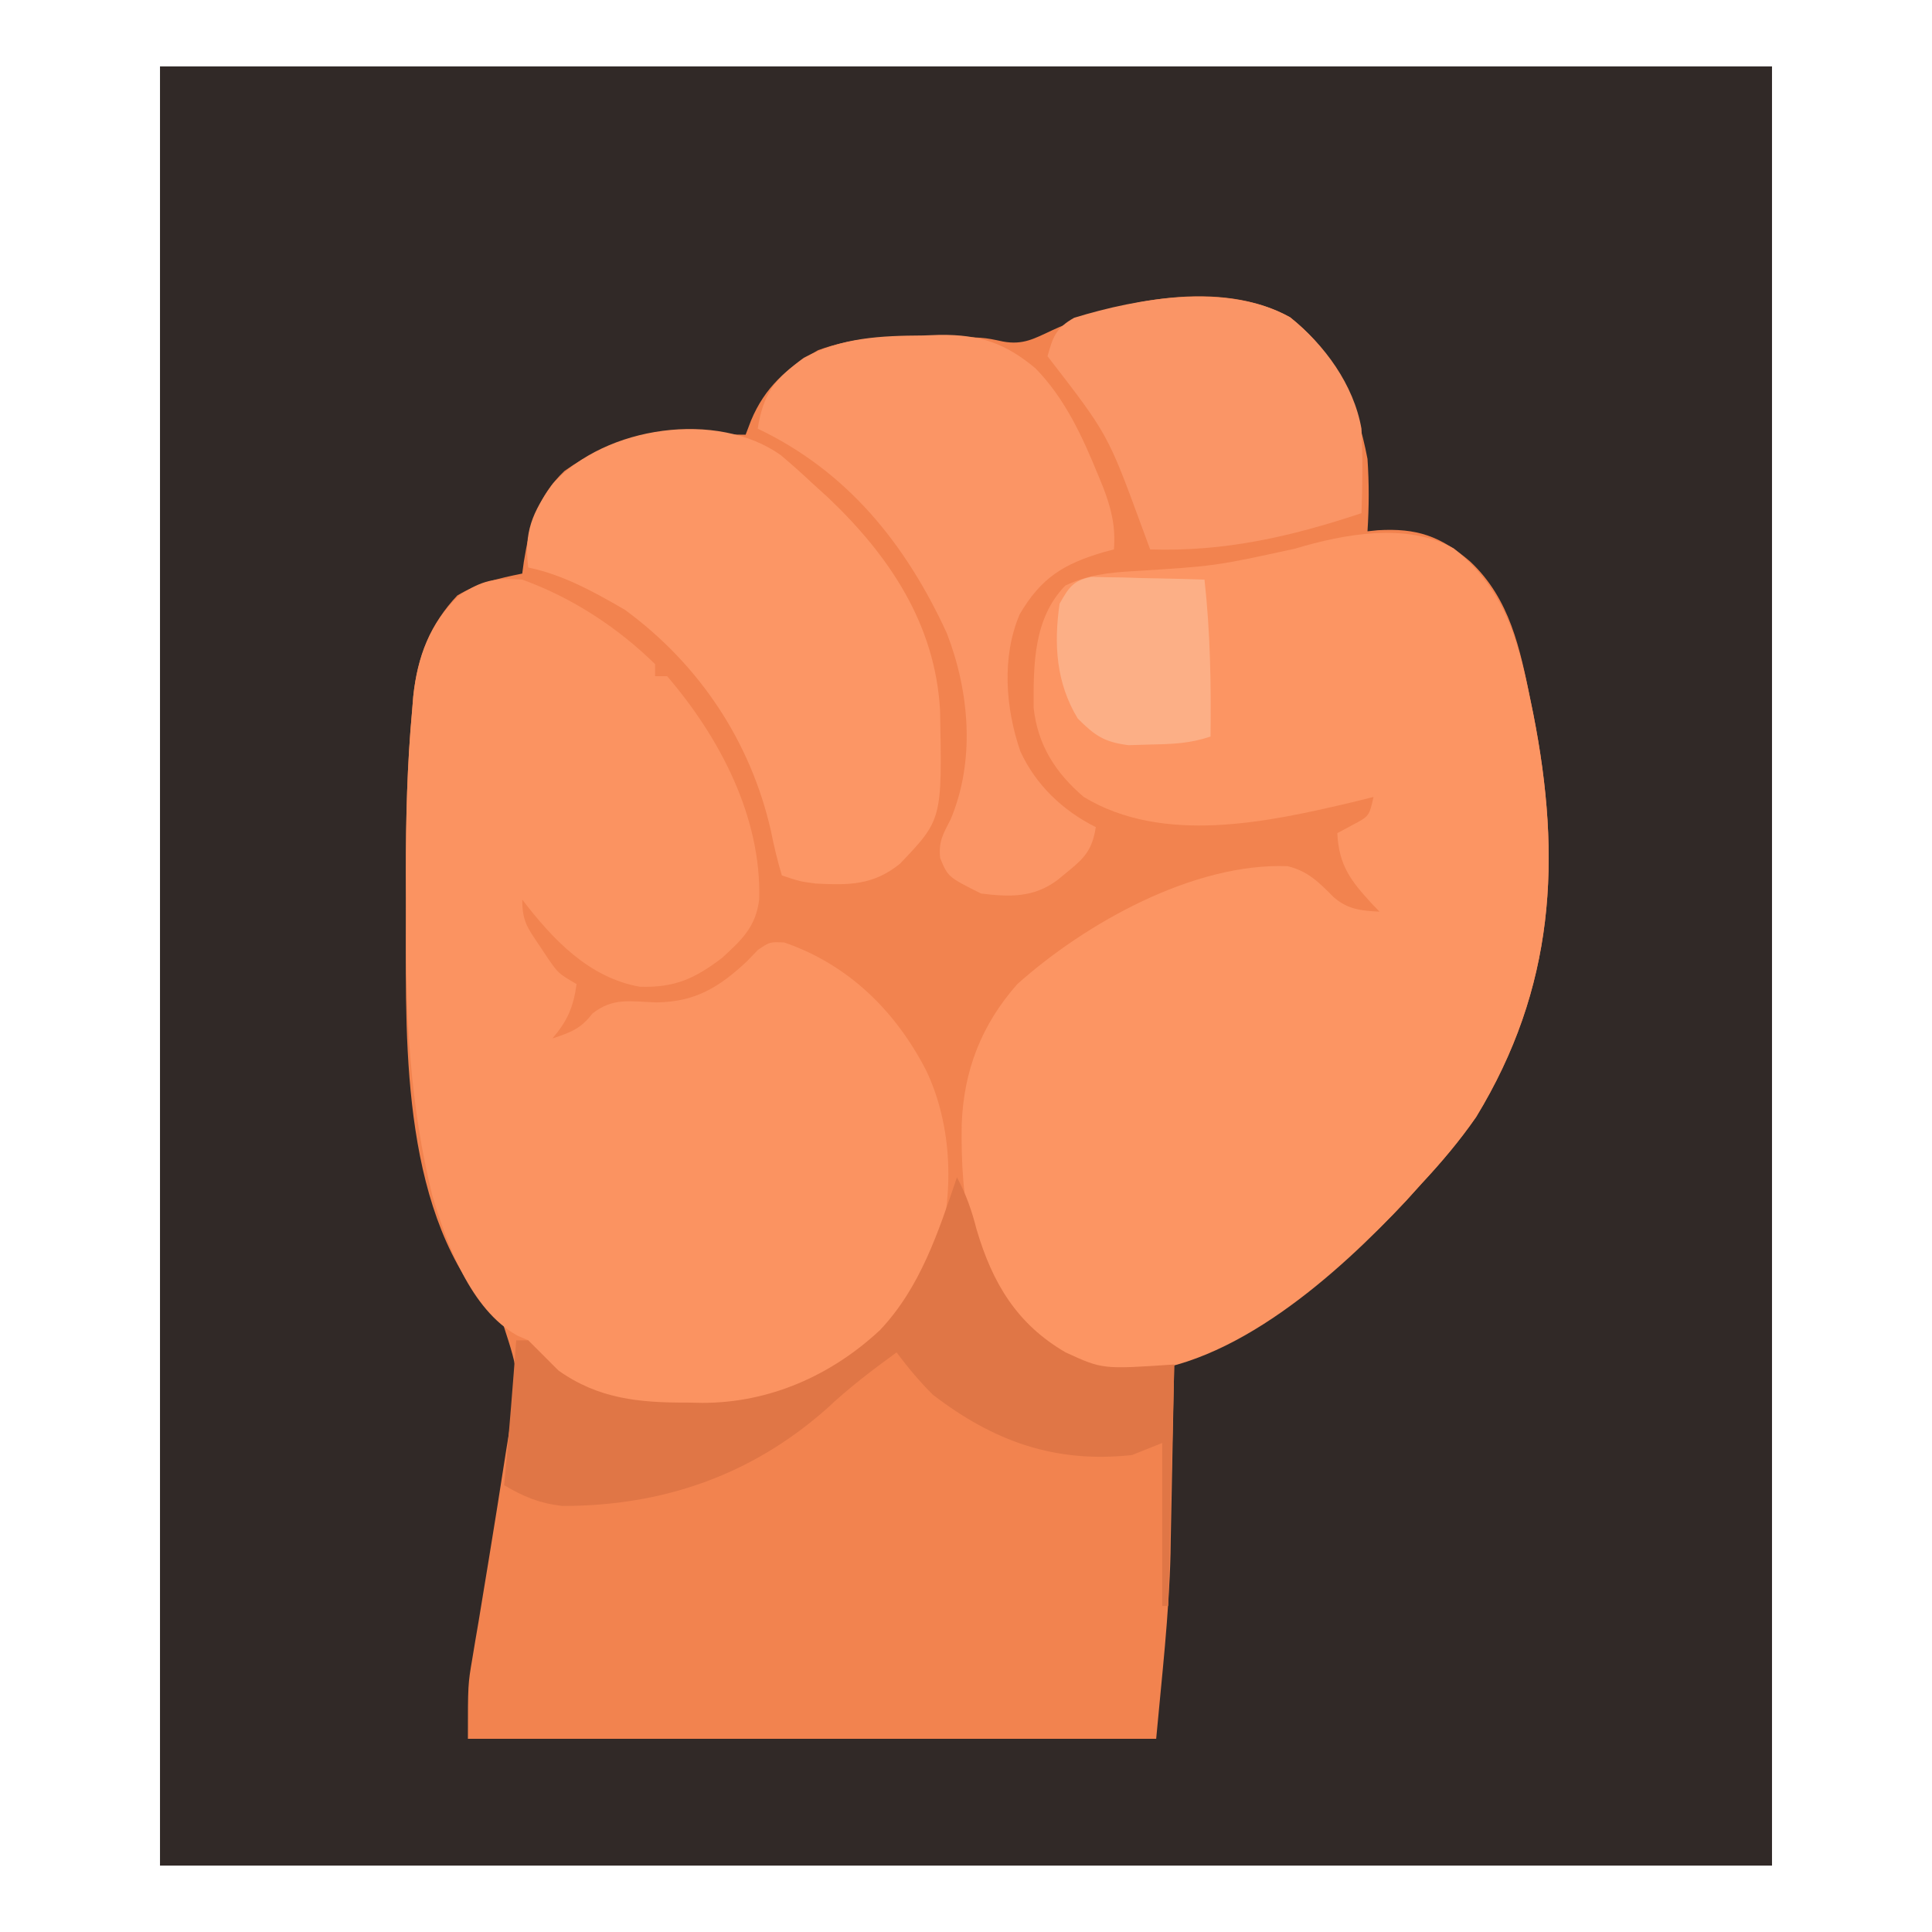
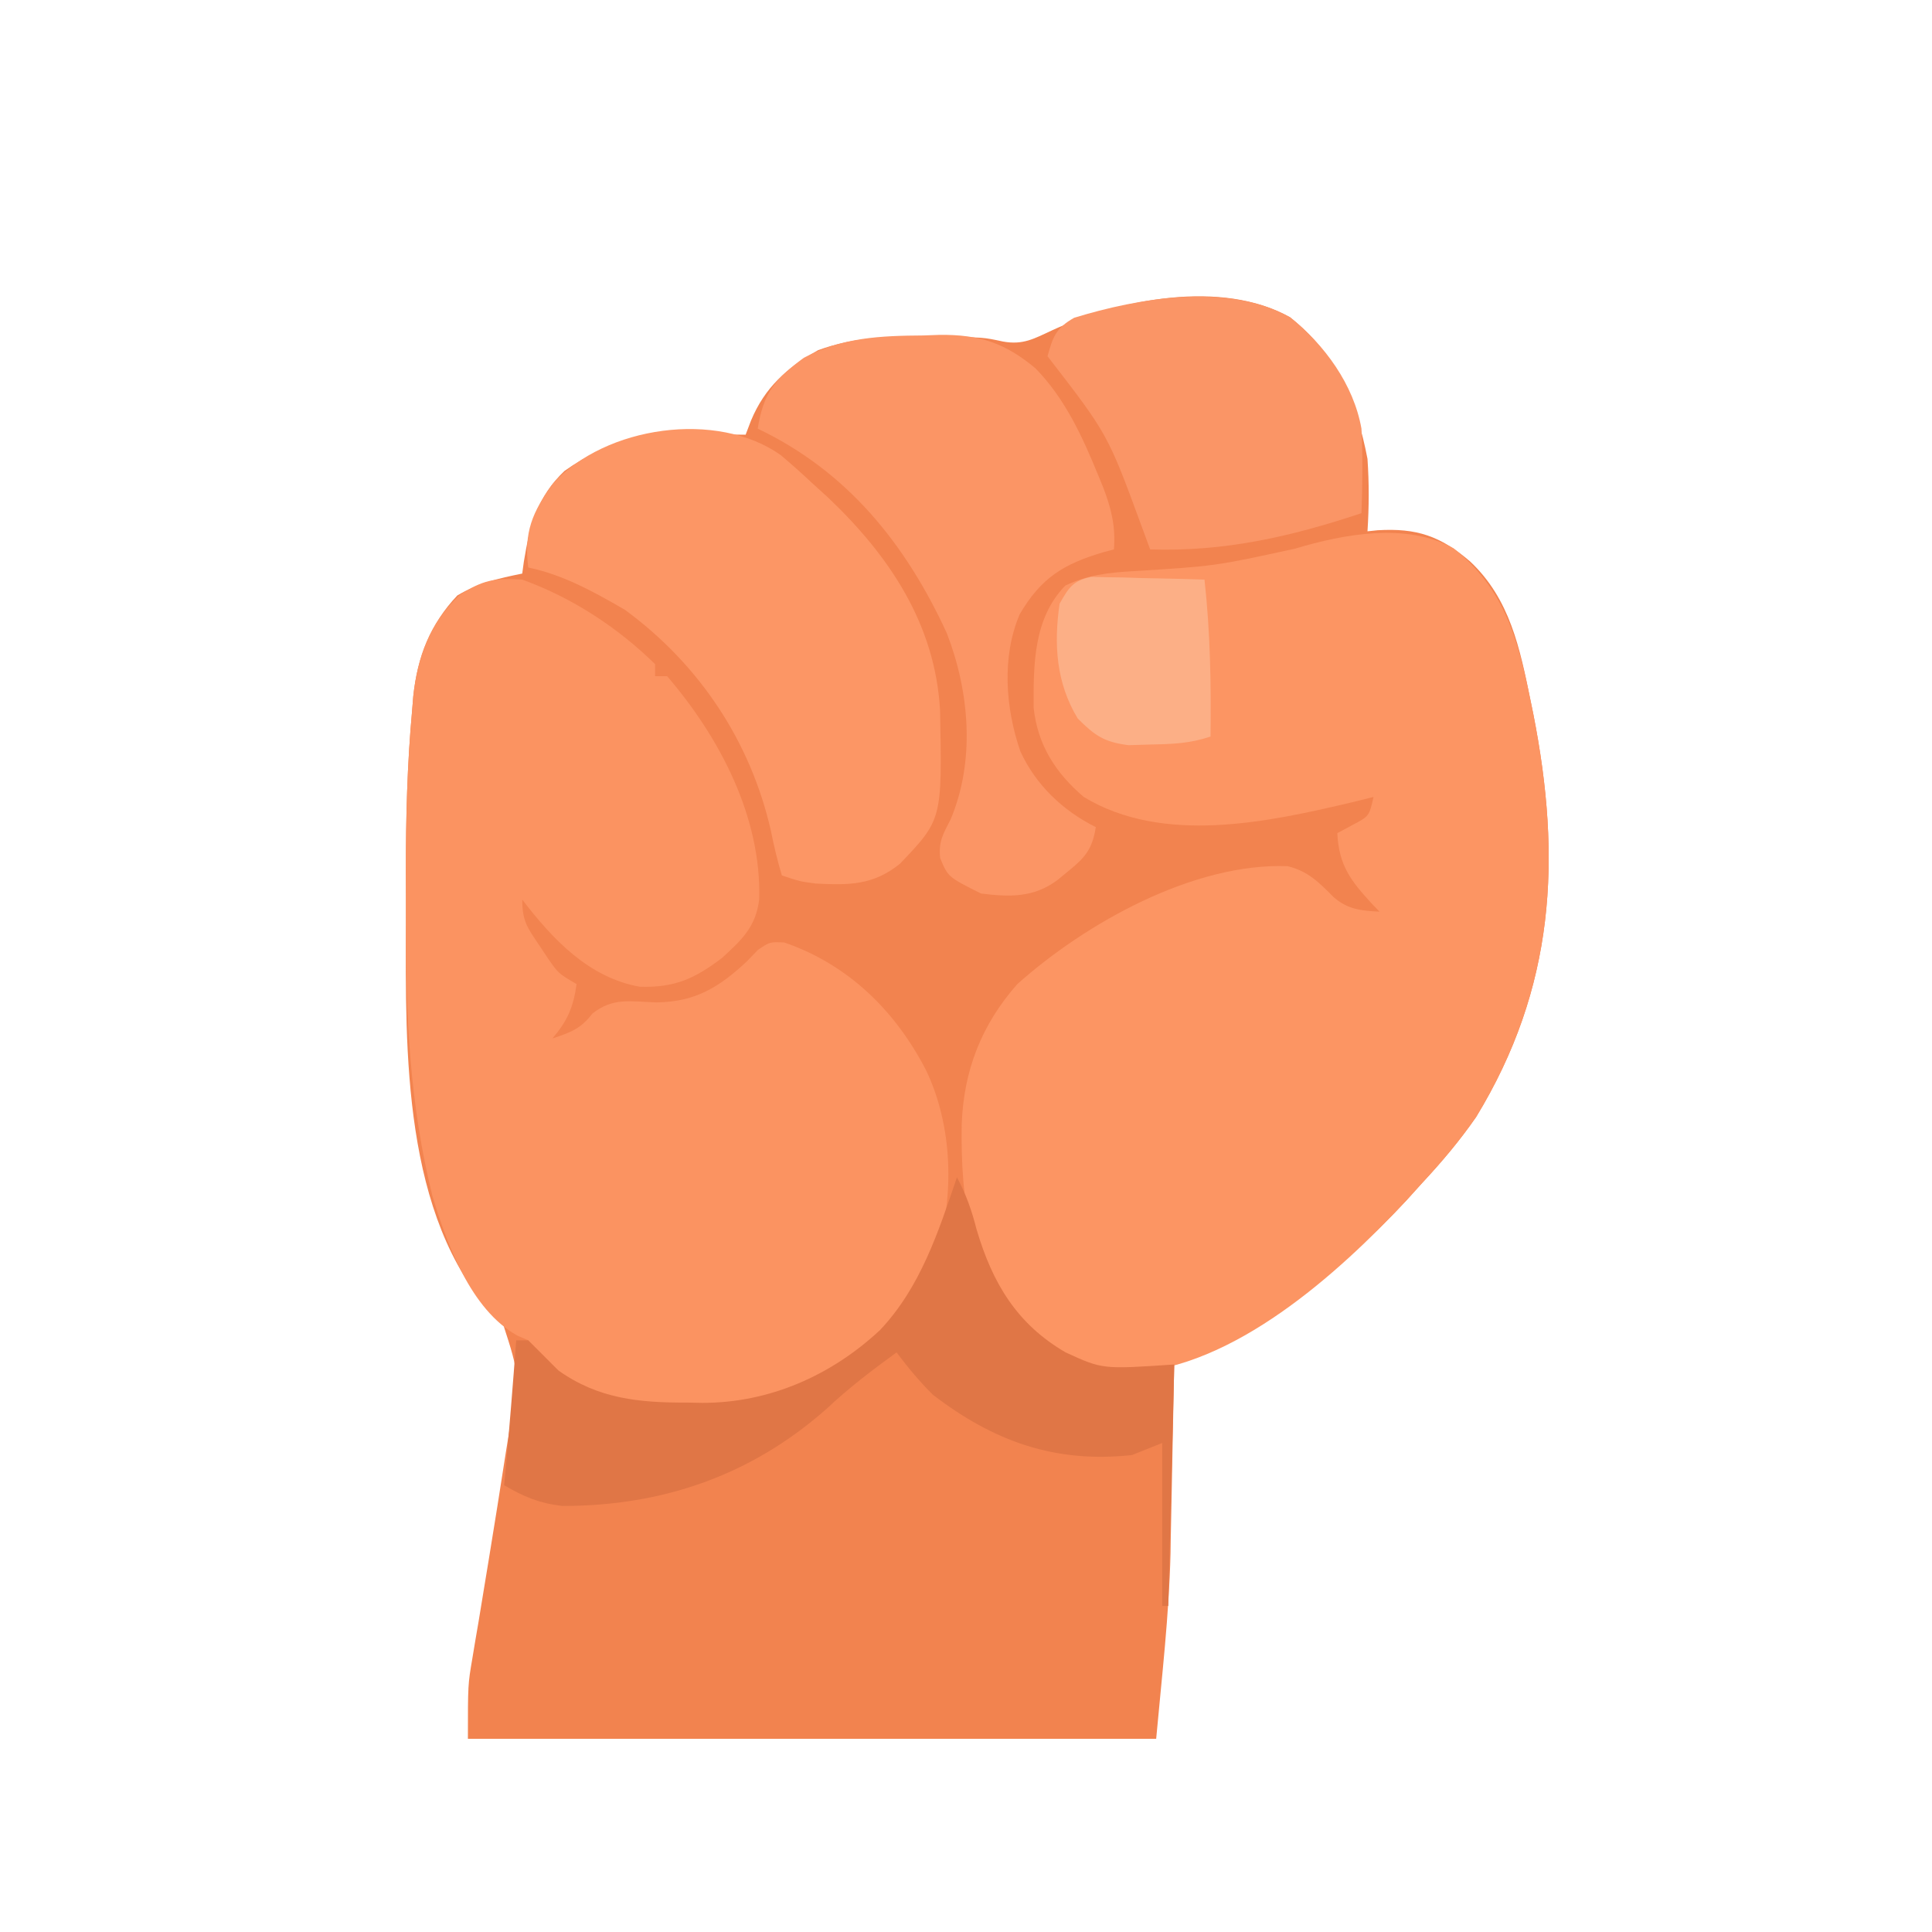
- <svg xmlns="http://www.w3.org/2000/svg" version="1.1" width="320" height="320" viewBox="0 0 320 320">
+ <svg xmlns="http://www.w3.org/2000/svg" version="1.1" width="320" height="320" viewBox="0 0 320 320" preserveAspectRatio="xMidYMid meet">
  <g transform="translate(26.5 11)">
-     <path d="M0 0 C88.11 0 176.22 0 267 0 C267 98.34 267 196.68 267 298 C178.89 298 90.78 298 0 298 C0 199.66 0 101.32 0 0 Z " fill="#312927" transform="translate(0,0)" />
    <path d="M0 0 C7.643 6.035 11.023 14.026 12.82 23.438 C13.095 27.468 13.082 31.408 12.82 35.438 C13.377 35.379 13.934 35.321 14.508 35.262 C20.973 34.879 24.906 36.219 29.82 40.438 C36.422 46.628 38.086 54.884 39.82 63.438 C39.971 64.175 40.122 64.912 40.278 65.671 C45.028 89.741 43.841 111.056 30.82 132.438 C28.086 136.389 25.091 139.922 21.82 143.438 C20.961 144.389 20.101 145.34 19.215 146.32 C9.302 156.951 -2.868 166.496 -16.18 172.438 C-17.17 172.438 -18.16 172.438 -19.18 172.438 C-19.2 173.564 -19.219 174.691 -19.24 175.852 C-19.318 180.15 -19.406 184.448 -19.497 188.746 C-19.535 190.584 -19.57 192.422 -19.602 194.261 C-19.649 196.947 -19.706 199.634 -19.766 202.32 C-19.777 203.104 -19.789 203.887 -19.801 204.694 C-20.051 215.015 -21.239 225.094 -22.18 235.438 C-59.8 235.438 -97.42 235.438 -136.18 235.438 C-136.18 226.444 -136.18 226.444 -135.445 222.137 C-135.285 221.172 -135.125 220.208 -134.96 219.214 C-134.785 218.195 -134.61 217.175 -134.43 216.125 C-134.065 213.913 -133.702 211.701 -133.34 209.488 C-133.151 208.341 -132.961 207.193 -132.766 206.01 C-131.771 199.949 -130.806 193.883 -129.867 187.812 C-129.684 186.682 -129.5 185.551 -129.312 184.385 C-127.608 175.224 -127.608 175.224 -130.379 166.68 C-130.87 166.229 -131.361 165.777 -131.867 165.312 C-147.009 149.006 -146.534 121.383 -146.44 100.475 C-146.43 97.639 -146.44 94.803 -146.453 91.967 C-146.462 82.967 -146.24 74.016 -145.414 65.051 C-145.353 64.297 -145.293 63.544 -145.23 62.767 C-144.543 56.311 -142.432 50.815 -137.93 46.062 C-134.382 43.966 -131.214 43.258 -127.18 42.438 C-127.093 41.797 -127.007 41.156 -126.918 40.496 C-125.939 34.467 -124.699 29.728 -120.18 25.438 C-112.838 20.222 -106.202 19.263 -97.305 19.375 C-96.616 19.38 -95.928 19.384 -95.219 19.389 C-93.539 19.4 -91.859 19.418 -90.18 19.438 C-89.886 18.665 -89.592 17.893 -89.289 17.098 C-86.975 11.55 -83.344 8.374 -78.18 5.438 C-72.248 3.285 -66.827 3.167 -60.555 3.25 C-59.163 3.251 -59.163 3.251 -57.742 3.252 C-50.831 3.297 -50.831 3.297 -47.554 4.006 C-44.229 4.61 -42.4 3.536 -39.367 2.125 C-28.299 -2.978 -11.32 -6.392 0 0 Z " fill="#F2834F" transform="translate(187.1797,41.5625)" />
    <path d="M0 0 C8.381 6.679 10.667 15.002 12.73 25.176 C12.881 25.913 13.032 26.65 13.188 27.41 C17.938 51.48 16.751 72.795 3.73 94.176 C0.996 98.127 -1.999 101.66 -5.27 105.176 C-6.129 106.127 -6.989 107.078 -7.875 108.059 C-19.126 120.128 -36.552 135.83 -53.832 136.551 C-60.573 136.462 -65.925 133.993 -71.055 129.672 C-80.144 120.024 -81.678 108.052 -81.48 95.414 C-81.162 86.5 -78.202 78.887 -72.27 72.176 C-60.984 62.094 -43.107 52.067 -27.516 52.641 C-24.134 53.446 -22.276 55.35 -19.875 57.773 C-17.545 59.809 -15.292 60.028 -12.27 60.176 C-12.691 59.74 -13.113 59.304 -13.547 58.855 C-17.033 55.066 -19.008 52.53 -19.27 47.176 C-18.465 46.743 -17.661 46.31 -16.832 45.863 C-13.991 44.371 -13.991 44.371 -13.27 41.176 C-14.432 41.465 -15.595 41.753 -16.793 42.051 C-30.794 45.365 -48.127 49.131 -61.27 41.176 C-65.944 37.175 -68.903 32.584 -69.57 26.379 C-69.599 19.205 -69.601 11.615 -64.332 6.176 C-60.678 4.404 -57.182 4.022 -53.156 3.781 C-39.543 2.948 -39.543 2.948 -26.27 0.051 C-18.11 -2.396 -7.734 -4.315 0 0 Z " fill="#FC9563" transform="translate(214.2695,79.82422)" />
    <path d="M0 0 C8.182 2.951 15.799 7.909 22 14 C22 14.66 22 15.32 22 16 C22.66 16 23.32 16 24 16 C32.72 26.158 39.643 39.357 39.246 52.965 C38.693 57.535 36.359 59.671 33.062 62.688 C28.469 66.156 25.252 67.589 19.5 67.438 C11.022 65.954 5.018 59.547 0 53 C0 56.564 0.843 57.653 2.812 60.562 C3.335 61.348 3.857 62.133 4.395 62.941 C6.008 65.233 6.008 65.233 9 67 C8.469 70.821 7.503 73.062 5 76 C7.988 75.004 9.68 74.418 11.625 71.875 C15.059 69.164 17.941 69.896 22.191 70.031 C28.621 69.96 32.575 67.561 37.188 63.25 C37.8 62.616 38.412 61.982 39.043 61.328 C41 60 41 60 43.402 60.105 C54.043 63.77 61.801 71.433 66.875 81.25 C71.3 90.451 71.631 102.125 68.562 111.875 C64.332 121.816 55.116 130.366 45.312 134.812 C34.401 138.724 19.833 138.878 9.18 134.215 C5.992 132.438 3.552 130.621 1 128 C1 127.34 1 126.68 1 126 C0.401 125.741 -0.199 125.482 -0.816 125.215 C-8.557 120.908 -12.507 109.994 -14.906 101.969 C-18.59 87.087 -19.329 72.288 -19.261 57.038 C-19.25 54.201 -19.261 51.366 -19.273 48.529 C-19.282 39.529 -19.06 30.579 -18.234 21.613 C-18.143 20.483 -18.143 20.483 -18.05 19.33 C-17.349 12.739 -15.291 7.128 -10.375 2.562 C-6.609 0.085 -4.539 -0.307 0 0 Z " fill="#FB9361" transform="translate(60,85)" />
    <path d="M0 0 C1.771 1.494 3.5 3.038 5.188 4.625 C6.074 5.431 6.961 6.236 7.875 7.066 C17.996 16.69 25.6 28.013 26.391 42.297 C26.743 60.36 26.743 60.36 19.75 67.688 C15.318 71.255 11.353 71.252 5.824 70.969 C3.188 70.625 3.188 70.625 0.188 69.625 C-0.551 67.146 -1.118 64.777 -1.625 62.25 C-4.973 47.44 -13.505 34.638 -25.812 25.625 C-30.883 22.687 -36.03 19.82 -41.812 18.625 C-42.559 12.777 -41.159 9.471 -37.723 4.711 C-28.995 -4.82 -10.547 -7.467 0 0 Z " fill="#FC9665" transform="translate(102.8125,64.375)" />
    <path d="M0 0 C1.354 -0.049 1.354 -0.049 2.736 -0.1 C9.295 -0.152 13.507 1.219 18.562 5.438 C23.487 10.471 26.367 16.806 29 23.25 C29.389 24.201 29.389 24.201 29.786 25.171 C31.147 28.712 31.859 31.645 31.562 35.438 C30.971 35.596 30.379 35.755 29.77 35.918 C23.237 37.847 19.491 40.139 15.957 46.184 C12.949 53.202 13.599 61.725 16.062 68.875 C18.62 74.45 23.083 78.698 28.562 81.438 C28.002 84.974 26.885 86.393 24.125 88.625 C23.508 89.134 22.89 89.643 22.254 90.168 C18.301 93.135 14.35 93.024 9.562 92.438 C4.085 89.699 4.085 89.699 2.785 86.562 C2.499 83.833 3.242 82.611 4.5 80.188 C8.621 70.452 7.645 59.013 3.883 49.305 C-2.907 34.56 -12.557 22.52 -27.438 15.438 C-26.492 9.527 -24.594 7.205 -19.801 3.699 C-13.435 0.301 -7.045 0.045 0 0 Z " fill="#FB9565" transform="translate(126.4375,44.5625)" />
    <path d="M0 0 C1.529 2.838 2.458 5.507 3.25 8.625 C5.878 17.522 9.915 24.296 18 29 C24.114 31.805 24.114 31.805 36 31 C35.67 44.2 35.34 57.4 35 71 C34.67 71 34.34 71 34 71 C34 62.09 34 53.18 34 44 C32.35 44.66 30.7 45.32 29 46 C16.243 47.389 6.073 43.74 -4 36 C-6.25 33.767 -8.083 31.538 -10 29 C-14.065 31.951 -17.966 34.929 -21.625 38.375 C-34.148 49.428 -48.849 54.45 -65.371 54.434 C-69.194 53.977 -71.695 52.926 -75 51 C-74.909 50.035 -74.909 50.035 -74.816 49.051 C-74.135 41.706 -73.55 34.356 -73 27 C-72.34 27 -71.68 27 -71 27 C-69.333 28.667 -67.667 30.333 -66 32 C-59.35 36.725 -52.528 37.344 -44.625 37.312 C-43.826 37.329 -43.027 37.345 -42.203 37.361 C-31.081 37.37 -20.865 32.864 -12.75 25.312 C-6.039 18.203 -3.098 9.104 0 0 Z " fill="#E07646" transform="translate(132,184)" />
    <path d="M0 0 C5.717 4.567 10.538 11.159 11.824 18.457 C12.047 23.136 12.002 27.777 11.824 32.457 C0.127 36.343 -10.817 38.856 -23.176 38.457 C-23.829 36.682 -23.829 36.682 -24.496 34.871 C-30.181 19.377 -30.181 19.377 -40.176 6.457 C-39.27 3.205 -38.763 1.79 -35.77 0.094 C-25.047 -3.196 -10.331 -5.744 0 0 Z " fill="#FA9566" transform="translate(187.1758,41.54297)" />
    <path d="M0 0 C1.296 0.031 1.296 0.031 2.618 0.063 C3.556 0.076 4.494 0.089 5.46 0.103 C6.437 0.136 7.413 0.17 8.419 0.204 C9.407 0.222 10.395 0.24 11.413 0.259 C13.854 0.306 16.292 0.372 18.732 0.454 C19.699 9.163 19.838 17.702 19.732 26.454 C16.295 27.6 13.477 27.694 9.857 27.767 C8.642 27.804 7.428 27.841 6.177 27.88 C2.122 27.379 0.589 26.312 -2.268 23.454 C-5.825 17.568 -6.243 11.23 -5.268 4.454 C-3.757 1.792 -3.061 0.613 0 0 Z " fill="#FCAF86" transform="translate(154.2683,84.5459)" />
  </g>
</svg>
